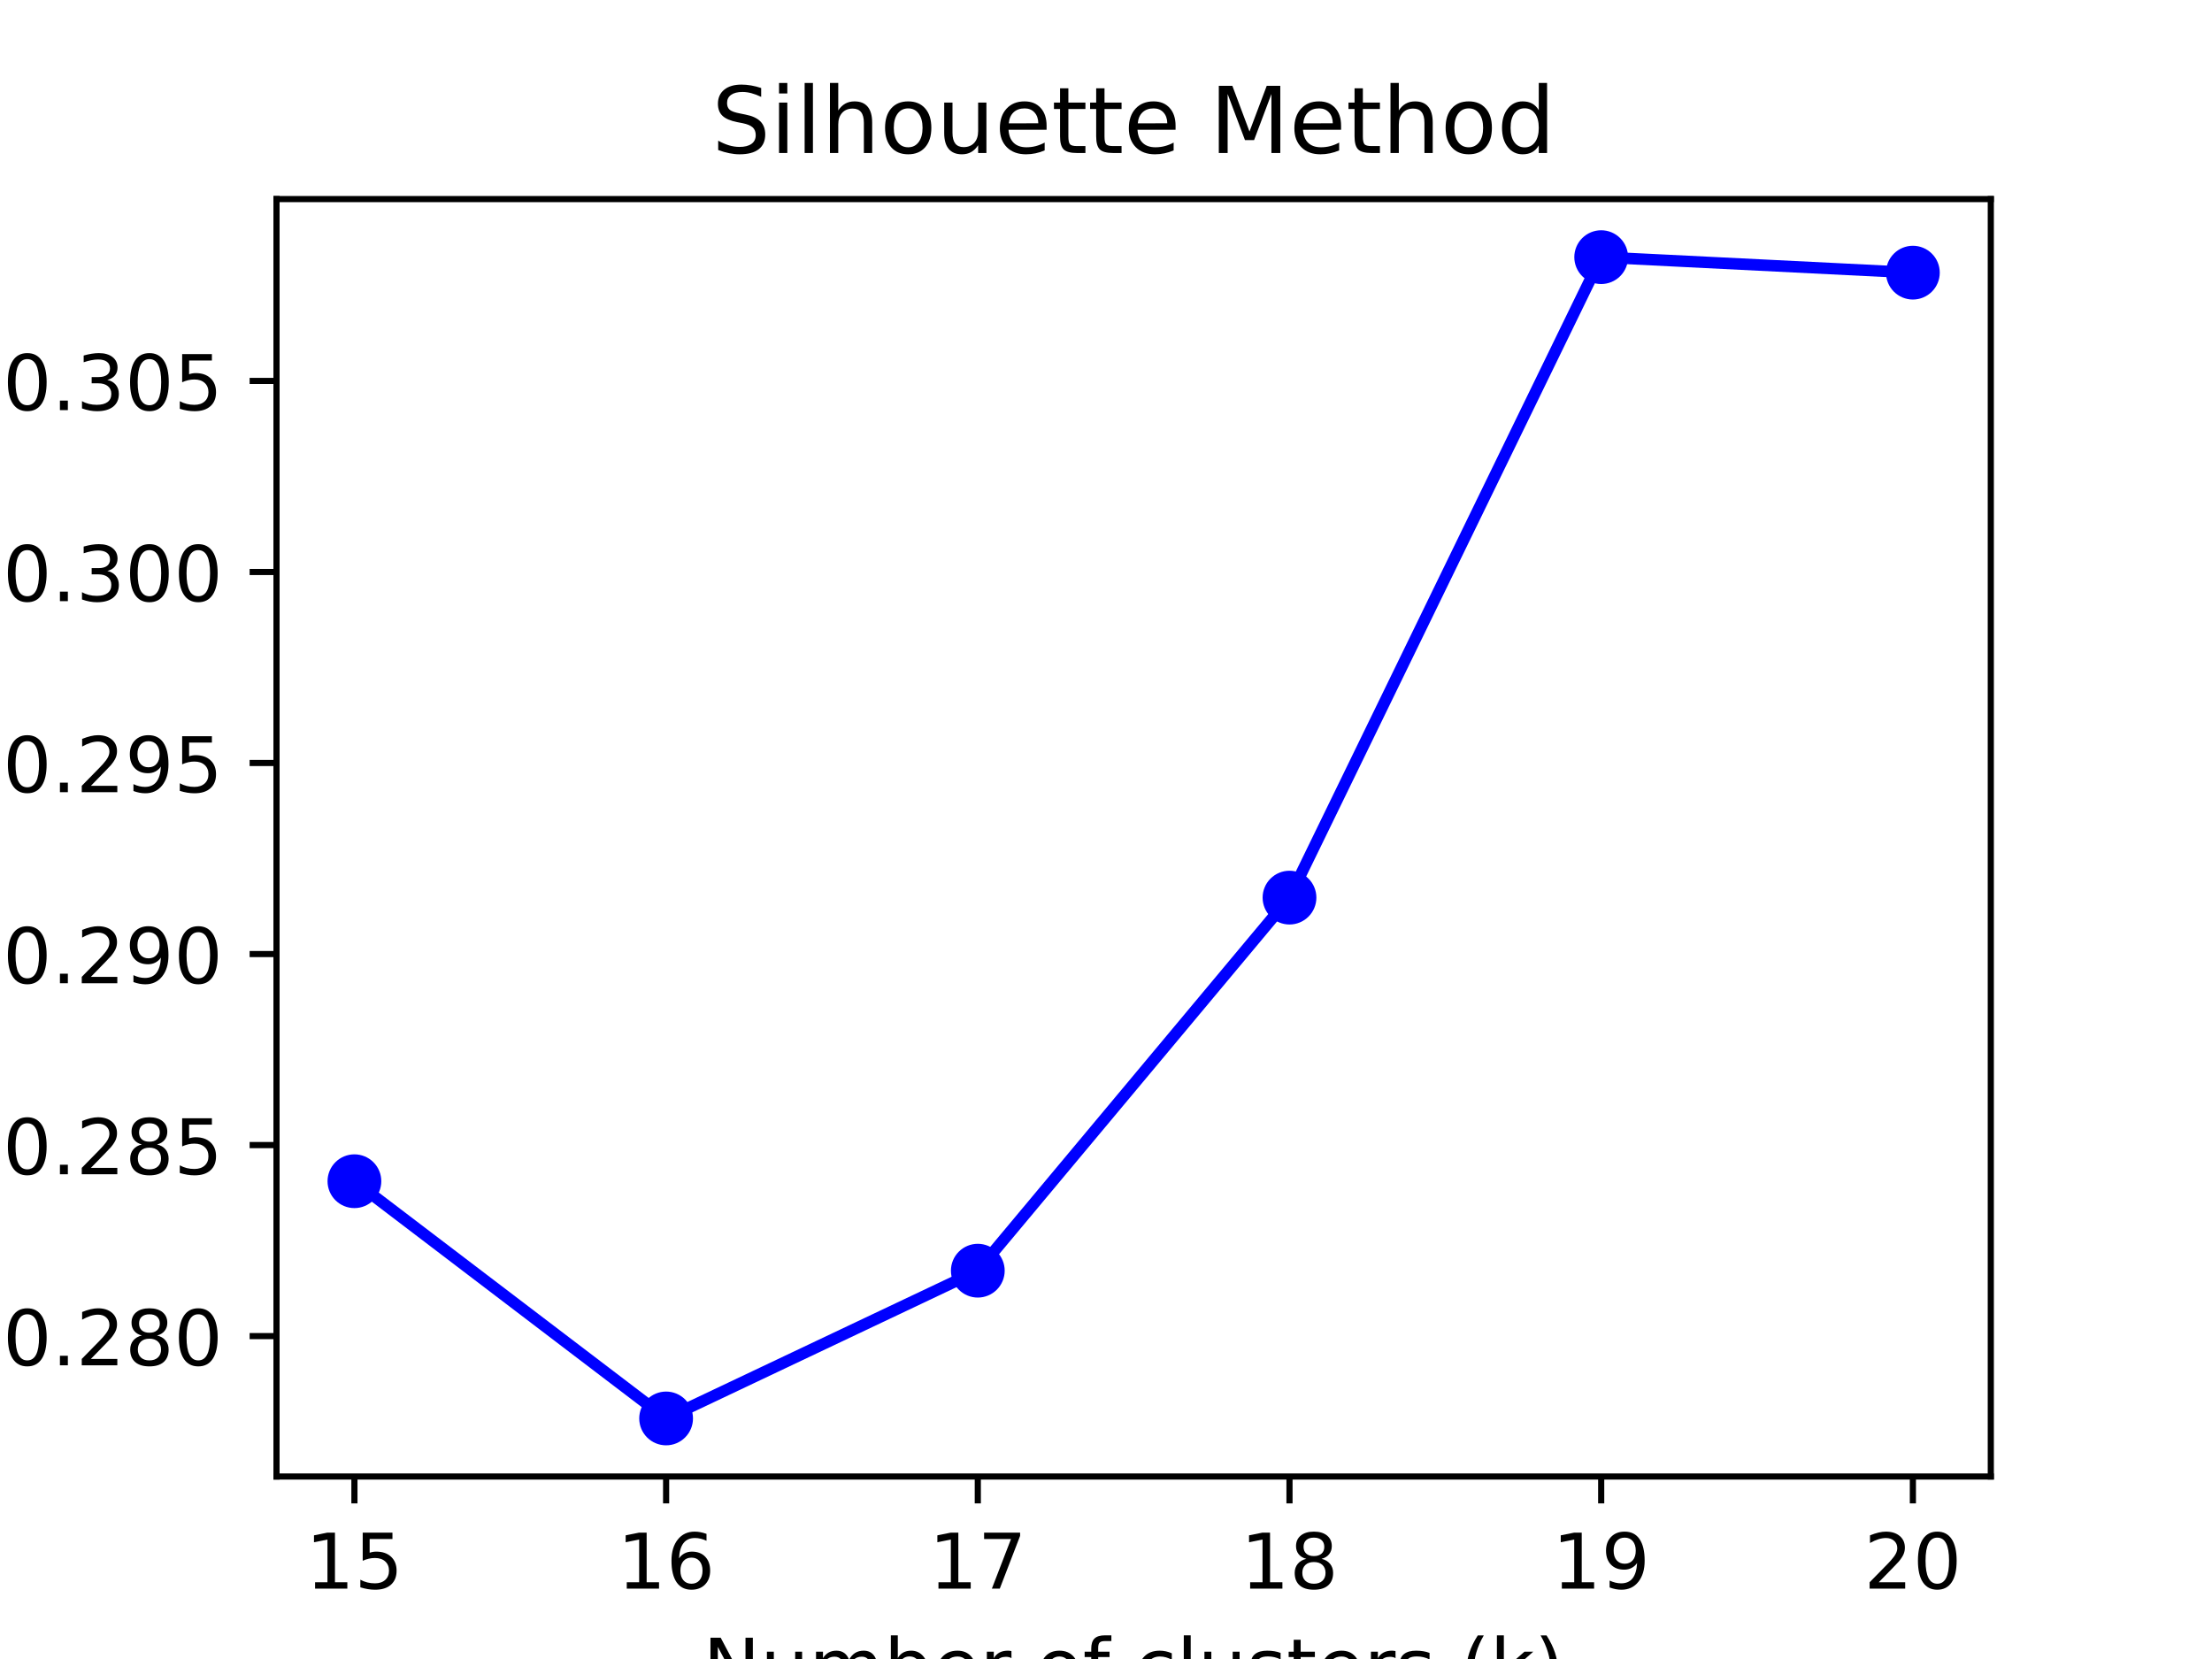
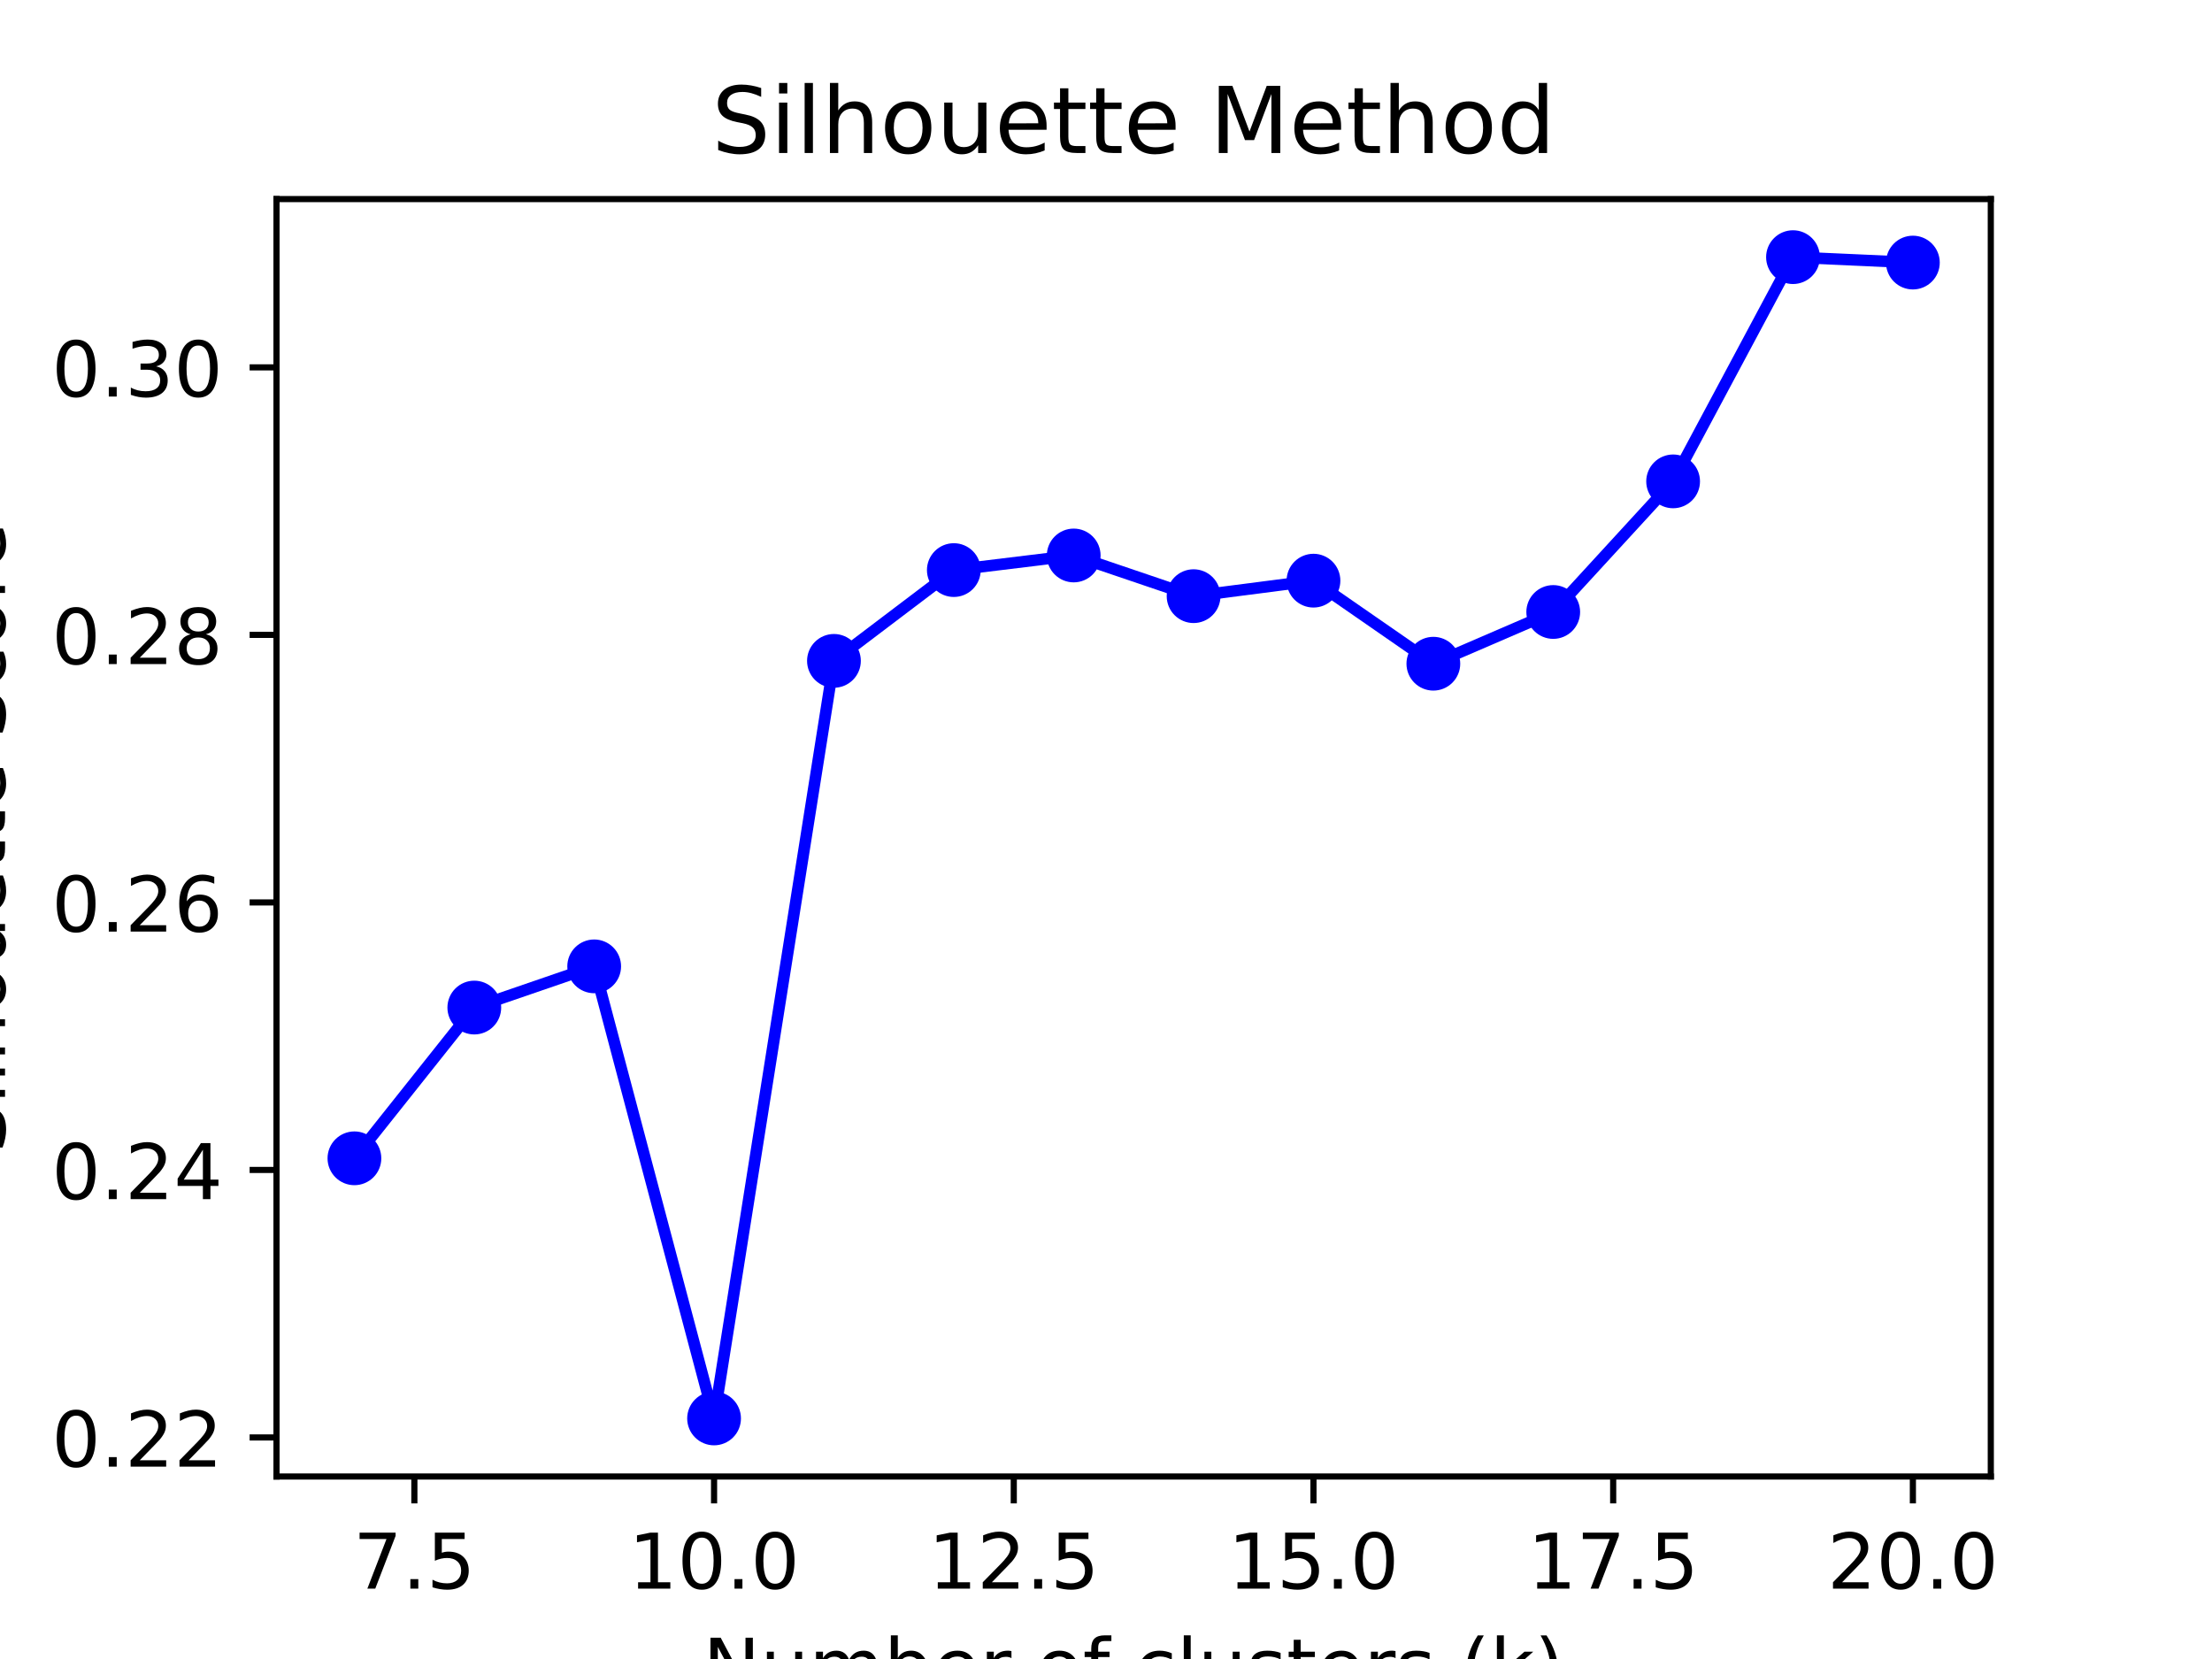
<svg xmlns="http://www.w3.org/2000/svg" xmlns:xlink="http://www.w3.org/1999/xlink" width="288pt" height="216pt" viewBox="0 0 288 216" version="1.1">
  <defs>
    <style type="text/css">*{stroke-linejoin: round; stroke-linecap: butt}</style>
  </defs>
  <g id="figure_1">
    <g id="patch_1">
      <path d="M 0 216  L 288 216  L 288 0  L 0 0  z " style="fill: #ffffff" />
    </g>
    <g id="axes_1">
      <g id="patch_2">
        <path d="M 36 192.24  L 259.2 192.24  L 259.2 25.92  L 36 25.92  z " style="fill: #ffffff" />
      </g>
      <g id="matplotlib.axis_1">
        <g id="xtick_1">
          <g id="line2d_1">
            <defs>
-               <path id="meab84532b2" d="M 0 0  L 0 3.5  " style="stroke: #000000; stroke-width: 0.8" />
+               <path id="m23d043bd7d" d="M 0 0  L 0 3.5  " style="stroke: #000000; stroke-width: 0.8" />
            </defs>
            <g>
-               <use xlink:href="#meab84532b2" x="46.145" y="192.24" style="stroke: #000000; stroke-width: 0.8" />
+               <use xlink:href="#m23d043bd7d" x="53.95" y="192.24" style="stroke: #000000; stroke-width: 0.8" />
            </g>
          </g>
          <g id="text_1">
-             <g transform="translate(39.78296 206.8384) scale(0.1 -0.1)">
+             <g transform="translate(45.99809 206.8384) scale(0.1 -0.1)">
+               <defs>
+                 <path id="DejaVuSans-37" d="M 525 4666  L 3525 4666  L 3525 4397  L 1831 0  L 1172 0  L 2766 4134  L 525 4134  L 525 4666  z " transform="scale(0.015625)" />
+                 <path id="DejaVuSans-2e" d="M 684 794  L 1344 794  L 1344 0  L 684 0  L 684 794  z " transform="scale(0.015625)" />
+                 <path id="DejaVuSans-35" d="M 691 4666  L 3169 4666  L 3169 4134  L 1269 4134  L 1269 2991  Q 1406 3038 1543 3061  Q 1681 3084 1819 3084  Q 2600 3084 3056 2656  Q 3513 2228 3513 1497  Q 3513 744 3044 326  Q 2575 -91 1722 -91  Q 1428 -91 1123 -41  Q 819 9 494 109  L 494 744  Q 775 591 1075 516  Q 1375 441 1709 441  Q 2250 441 2565 725  Q 2881 1009 2881 1497  Q 2881 1984 2565 2268  Q 2250 2553 1709 2553  Q 1456 2553 1204 2497  Q 953 2441 691 2322  L 691 4666  z " transform="scale(0.015625)" />
+               </defs>
+               <use xlink:href="#DejaVuSans-37" />
+               <use xlink:href="#DejaVuSans-2e" transform="translate(63.62305 0)" />
+               <use xlink:href="#DejaVuSans-35" transform="translate(95.41016 0)" />
+             </g>
+           </g>
+         </g>
+         <g id="xtick_2">
+           <g id="line2d_2">
+             <g>
+               <use xlink:href="#m23d043bd7d" x="92.971" y="192.24" style="stroke: #000000; stroke-width: 0.8" />
+             </g>
+           </g>
+           <g id="text_2">
+             <g transform="translate(81.83782 206.8384) scale(0.1 -0.1)">
              <defs>
                <path id="DejaVuSans-31" d="M 794 531  L 1825 531  L 1825 4091  L 703 3866  L 703 4441  L 1819 4666  L 2450 4666  L 2450 531  L 3481 531  L 3481 0  L 794 0  L 794 531  z " transform="scale(0.015625)" />
-                 <path id="DejaVuSans-35" d="M 691 4666  L 3169 4666  L 3169 4134  L 1269 4134  L 1269 2991  Q 1406 3038 1543 3061  Q 1681 3084 1819 3084  Q 2600 3084 3056 2656  Q 3513 2228 3513 1497  Q 3513 744 3044 326  Q 2575 -91 1722 -91  Q 1428 -91 1123 -41  Q 819 9 494 109  L 494 744  Q 775 591 1075 516  Q 1375 441 1709 441  Q 2250 441 2565 725  Q 2881 1009 2881 1497  Q 2881 1984 2565 2268  Q 2250 2553 1709 2553  Q 1456 2553 1204 2497  Q 953 2441 691 2322  L 691 4666  z " transform="scale(0.015625)" />
-               </defs>
+                 <path id="DejaVuSans-30" d="M 2034 4250  Q 1547 4250 1301 3770  Q 1056 3291 1056 2328  Q 1056 1369 1301 889  Q 1547 409 2034 409  Q 2525 409 2770 889  Q 3016 1369 3016 2328  Q 3016 3291 2770 3770  Q 2525 4250 2034 4250  z M 2034 4750  Q 2819 4750 3233 4129  Q 3647 3509 3647 2328  Q 3647 1150 3233 529  Q 2819 -91 2034 -91  Q 1250 -91 836 529  Q 422 1150 422 2328  Q 422 3509 836 4129  Q 1250 4750 2034 4750  z " transform="scale(0.015625)" />
+               </defs>
+               <use xlink:href="#DejaVuSans-31" />
+               <use xlink:href="#DejaVuSans-30" transform="translate(63.62305 0)" />
+               <use xlink:href="#DejaVuSans-2e" transform="translate(127.2461 0)" />
+               <use xlink:href="#DejaVuSans-30" transform="translate(159.0332 0)" />
+             </g>
+           </g>
+         </g>
+         <g id="xtick_3">
+           <g id="line2d_3">
+             <g>
+               <use xlink:href="#m23d043bd7d" x="131.992" y="192.24" style="stroke: #000000; stroke-width: 0.8" />
+             </g>
+           </g>
+           <g id="text_3">
+             <g transform="translate(120.8588 206.8384) scale(0.1 -0.1)">
+               <defs>
+                 <path id="DejaVuSans-32" d="M 1228 531  L 3431 531  L 3431 0  L 469 0  L 469 531  Q 828 903 1448 1529  Q 2069 2156 2228 2338  Q 2531 2678 2651 2914  Q 2772 3150 2772 3378  Q 2772 3750 2511 3984  Q 2250 4219 1831 4219  Q 1534 4219 1204 4116  Q 875 4013 500 3803  L 500 4441  Q 881 4594 1212 4672  Q 1544 4750 1819 4750  Q 2544 4750 2975 4387  Q 3406 4025 3406 3419  Q 3406 3131 3298 2873  Q 3191 2616 2906 2266  Q 2828 2175 2409 1742  Q 1991 1309 1228 531  z " transform="scale(0.015625)" />
+               </defs>
+               <use xlink:href="#DejaVuSans-31" />
+               <use xlink:href="#DejaVuSans-32" transform="translate(63.62305 0)" />
+               <use xlink:href="#DejaVuSans-2e" transform="translate(127.2461 0)" />
+               <use xlink:href="#DejaVuSans-35" transform="translate(159.0332 0)" />
+             </g>
+           </g>
+         </g>
+         <g id="xtick_4">
+           <g id="line2d_4">
+             <g>
+               <use xlink:href="#m23d043bd7d" x="171.013" y="192.24" style="stroke: #000000; stroke-width: 0.8" />
+             </g>
+           </g>
+           <g id="text_4">
+             <g transform="translate(159.8798 206.8384) scale(0.1 -0.1)">
              <use xlink:href="#DejaVuSans-31" />
              <use xlink:href="#DejaVuSans-35" transform="translate(63.62305 0)" />
-             </g>
-           </g>
-         </g>
-         <g id="xtick_2">
-           <g id="line2d_2">
-             <g>
-               <use xlink:href="#meab84532b2" x="86.727" y="192.24" style="stroke: #000000; stroke-width: 0.8" />
-             </g>
-           </g>
-           <g id="text_2">
-             <g transform="translate(80.36477 206.8384) scale(0.1 -0.1)">
-               <defs>
-                 <path id="DejaVuSans-36" d="M 2113 2584  Q 1688 2584 1439 2293  Q 1191 2003 1191 1497  Q 1191 994 1439 701  Q 1688 409 2113 409  Q 2538 409 2786 701  Q 3034 994 3034 1497  Q 3034 2003 2786 2293  Q 2538 2584 2113 2584  z M 3366 4563  L 3366 3988  Q 3128 4100 2886 4159  Q 2644 4219 2406 4219  Q 1781 4219 1451 3797  Q 1122 3375 1075 2522  Q 1259 2794 1537 2939  Q 1816 3084 2150 3084  Q 2853 3084 3261 2657  Q 3669 2231 3669 1497  Q 3669 778 3244 343  Q 2819 -91 2113 -91  Q 1303 -91 875 529  Q 447 1150 447 2328  Q 447 3434 972 4092  Q 1497 4750 2381 4750  Q 2619 4750 2861 4703  Q 3103 4656 3366 4563  z " transform="scale(0.015625)" />
-               </defs>
-               <use xlink:href="#DejaVuSans-31" />
-               <use xlink:href="#DejaVuSans-36" transform="translate(63.62305 0)" />
-             </g>
-           </g>
-         </g>
-         <g id="xtick_3">
-           <g id="line2d_3">
-             <g>
-               <use xlink:href="#meab84532b2" x="127.309" y="192.24" style="stroke: #000000; stroke-width: 0.8" />
-             </g>
-           </g>
-           <g id="text_3">
-             <g transform="translate(120.9466 206.8384) scale(0.1 -0.1)">
-               <defs>
-                 <path id="DejaVuSans-37" d="M 525 4666  L 3525 4666  L 3525 4397  L 1831 0  L 1172 0  L 2766 4134  L 525 4134  L 525 4666  z " transform="scale(0.015625)" />
-               </defs>
+               <use xlink:href="#DejaVuSans-2e" transform="translate(127.2461 0)" />
+               <use xlink:href="#DejaVuSans-30" transform="translate(159.0332 0)" />
+             </g>
+           </g>
+         </g>
+         <g id="xtick_5">
+           <g id="line2d_5">
+             <g>
+               <use xlink:href="#m23d043bd7d" x="210.034" y="192.24" style="stroke: #000000; stroke-width: 0.8" />
+             </g>
+           </g>
+           <g id="text_5">
+             <g transform="translate(198.9008 206.8384) scale(0.1 -0.1)">
              <use xlink:href="#DejaVuSans-31" />
              <use xlink:href="#DejaVuSans-37" transform="translate(63.62305 0)" />
-             </g>
-           </g>
-         </g>
-         <g id="xtick_4">
-           <g id="line2d_4">
-             <g>
-               <use xlink:href="#meab84532b2" x="167.891" y="192.24" style="stroke: #000000; stroke-width: 0.8" />
-             </g>
-           </g>
-           <g id="text_4">
-             <g transform="translate(161.5284 206.8384) scale(0.1 -0.1)">
-               <defs>
-                 <path id="DejaVuSans-38" d="M 2034 2216  Q 1584 2216 1326 1975  Q 1069 1734 1069 1313  Q 1069 891 1326 650  Q 1584 409 2034 409  Q 2484 409 2743 651  Q 3003 894 3003 1313  Q 3003 1734 2745 1975  Q 2488 2216 2034 2216  z M 1403 2484  Q 997 2584 770 2862  Q 544 3141 544 3541  Q 544 4100 942 4425  Q 1341 4750 2034 4750  Q 2731 4750 3128 4425  Q 3525 4100 3525 3541  Q 3525 3141 3298 2862  Q 3072 2584 2669 2484  Q 3125 2378 3379 2068  Q 3634 1759 3634 1313  Q 3634 634 3220 271  Q 2806 -91 2034 -91  Q 1263 -91 848 271  Q 434 634 434 1313  Q 434 1759 690 2068  Q 947 2378 1403 2484  z M 1172 3481  Q 1172 3119 1398 2916  Q 1625 2713 2034 2713  Q 2441 2713 2670 2916  Q 2900 3119 2900 3481  Q 2900 3844 2670 4047  Q 2441 4250 2034 4250  Q 1625 4250 1398 4047  Q 1172 3844 1172 3481  z " transform="scale(0.015625)" />
-               </defs>
-               <use xlink:href="#DejaVuSans-31" />
-               <use xlink:href="#DejaVuSans-38" transform="translate(63.62305 0)" />
-             </g>
-           </g>
-         </g>
-         <g id="xtick_5">
-           <g id="line2d_5">
-             <g>
-               <use xlink:href="#meab84532b2" x="208.473" y="192.24" style="stroke: #000000; stroke-width: 0.8" />
-             </g>
-           </g>
-           <g id="text_5">
-             <g transform="translate(202.1102 206.8384) scale(0.1 -0.1)">
-               <defs>
-                 <path id="DejaVuSans-39" d="M 703 97  L 703 672  Q 941 559 1184 500  Q 1428 441 1663 441  Q 2288 441 2617 861  Q 2947 1281 2994 2138  Q 2813 1869 2534 1725  Q 2256 1581 1919 1581  Q 1219 1581 811 2004  Q 403 2428 403 3163  Q 403 3881 828 4315  Q 1253 4750 1959 4750  Q 2769 4750 3195 4129  Q 3622 3509 3622 2328  Q 3622 1225 3098 567  Q 2575 -91 1691 -91  Q 1453 -91 1209 -44  Q 966 3 703 97  z M 1959 2075  Q 2384 2075 2632 2365  Q 2881 2656 2881 3163  Q 2881 3666 2632 3958  Q 2384 4250 1959 4250  Q 1534 4250 1286 3958  Q 1038 3666 1038 3163  Q 1038 2656 1286 2365  Q 1534 2075 1959 2075  z " transform="scale(0.015625)" />
-               </defs>
-               <use xlink:href="#DejaVuSans-31" />
-               <use xlink:href="#DejaVuSans-39" transform="translate(63.62305 0)" />
+               <use xlink:href="#DejaVuSans-2e" transform="translate(127.2461 0)" />
+               <use xlink:href="#DejaVuSans-35" transform="translate(159.0332 0)" />
            </g>
          </g>
        </g>
        <g id="xtick_6">
          <g id="line2d_6">
            <g>
-               <use xlink:href="#meab84532b2" x="249.055" y="192.24" style="stroke: #000000; stroke-width: 0.8" />
+               <use xlink:href="#m23d043bd7d" x="249.055" y="192.24" style="stroke: #000000; stroke-width: 0.8" />
            </g>
          </g>
          <g id="text_6">
-             <g transform="translate(242.692 206.8384) scale(0.1 -0.1)">
-               <defs>
-                 <path id="DejaVuSans-32" d="M 1228 531  L 3431 531  L 3431 0  L 469 0  L 469 531  Q 828 903 1448 1529  Q 2069 2156 2228 2338  Q 2531 2678 2651 2914  Q 2772 3150 2772 3378  Q 2772 3750 2511 3984  Q 2250 4219 1831 4219  Q 1534 4219 1204 4116  Q 875 4013 500 3803  L 500 4441  Q 881 4594 1212 4672  Q 1544 4750 1819 4750  Q 2544 4750 2975 4387  Q 3406 4025 3406 3419  Q 3406 3131 3298 2873  Q 3191 2616 2906 2266  Q 2828 2175 2409 1742  Q 1991 1309 1228 531  z " transform="scale(0.015625)" />
-                 <path id="DejaVuSans-30" d="M 2034 4250  Q 1547 4250 1301 3770  Q 1056 3291 1056 2328  Q 1056 1369 1301 889  Q 1547 409 2034 409  Q 2525 409 2770 889  Q 3016 1369 3016 2328  Q 3016 3291 2770 3770  Q 2525 4250 2034 4250  z M 2034 4750  Q 2819 4750 3233 4129  Q 3647 3509 3647 2328  Q 3647 1150 3233 529  Q 2819 -91 2034 -91  Q 1250 -91 836 529  Q 422 1150 422 2328  Q 422 3509 836 4129  Q 1250 4750 2034 4750  z " transform="scale(0.015625)" />
-               </defs>
+             <g transform="translate(237.9217 206.8384) scale(0.1 -0.1)">
              <use xlink:href="#DejaVuSans-32" />
              <use xlink:href="#DejaVuSans-30" transform="translate(63.62305 0)" />
+               <use xlink:href="#DejaVuSans-2e" transform="translate(127.2461 0)" />
+               <use xlink:href="#DejaVuSans-30" transform="translate(159.0332 0)" />
            </g>
          </g>
        </g>
        <g id="text_7">
          <g transform="translate(91.52187 220.5166) scale(0.1 -0.1)">
            <defs>
              <path id="DejaVuSans-4e" d="M 628 4666  L 1478 4666  L 3547 763  L 3547 4666  L 4159 4666  L 4159 0  L 3309 0  L 1241 3903  L 1241 0  L 628 0  L 628 4666  z " transform="scale(0.015625)" />
              <path id="DejaVuSans-75" d="M 544 1381  L 544 3500  L 1119 3500  L 1119 1403  Q 1119 906 1312 657  Q 1506 409 1894 409  Q 2359 409 2629 706  Q 2900 1003 2900 1516  L 2900 3500  L 3475 3500  L 3475 0  L 2900 0  L 2900 538  Q 2691 219 2414 64  Q 2138 -91 1772 -91  Q 1169 -91 856 284  Q 544 659 544 1381  z M 1991 3584  L 1991 3584  z " transform="scale(0.015625)" />
              <path id="DejaVuSans-6d" d="M 3328 2828  Q 3544 3216 3844 3400  Q 4144 3584 4550 3584  Q 5097 3584 5394 3201  Q 5691 2819 5691 2113  L 5691 0  L 5113 0  L 5113 2094  Q 5113 2597 4934 2840  Q 4756 3084 4391 3084  Q 3944 3084 3684 2787  Q 3425 2491 3425 1978  L 3425 0  L 2847 0  L 2847 2094  Q 2847 2600 2669 2842  Q 2491 3084 2119 3084  Q 1678 3084 1418 2786  Q 1159 2488 1159 1978  L 1159 0  L 581 0  L 581 3500  L 1159 3500  L 1159 2956  Q 1356 3278 1631 3431  Q 1906 3584 2284 3584  Q 2666 3584 2933 3390  Q 3200 3197 3328 2828  z " transform="scale(0.015625)" />
              <path id="DejaVuSans-62" d="M 3116 1747  Q 3116 2381 2855 2742  Q 2594 3103 2138 3103  Q 1681 3103 1420 2742  Q 1159 2381 1159 1747  Q 1159 1113 1420 752  Q 1681 391 2138 391  Q 2594 391 2855 752  Q 3116 1113 3116 1747  z M 1159 2969  Q 1341 3281 1617 3432  Q 1894 3584 2278 3584  Q 2916 3584 3314 3078  Q 3713 2572 3713 1747  Q 3713 922 3314 415  Q 2916 -91 2278 -91  Q 1894 -91 1617 61  Q 1341 213 1159 525  L 1159 0  L 581 0  L 581 4863  L 1159 4863  L 1159 2969  z " transform="scale(0.015625)" />
              <path id="DejaVuSans-65" d="M 3597 1894  L 3597 1613  L 953 1613  Q 991 1019 1311 708  Q 1631 397 2203 397  Q 2534 397 2845 478  Q 3156 559 3463 722  L 3463 178  Q 3153 47 2828 -22  Q 2503 -91 2169 -91  Q 1331 -91 842 396  Q 353 884 353 1716  Q 353 2575 817 3079  Q 1281 3584 2069 3584  Q 2775 3584 3186 3129  Q 3597 2675 3597 1894  z M 3022 2063  Q 3016 2534 2758 2815  Q 2500 3097 2075 3097  Q 1594 3097 1305 2825  Q 1016 2553 972 2059  L 3022 2063  z " transform="scale(0.015625)" />
              <path id="DejaVuSans-72" d="M 2631 2963  Q 2534 3019 2420 3045  Q 2306 3072 2169 3072  Q 1681 3072 1420 2755  Q 1159 2438 1159 1844  L 1159 0  L 581 0  L 581 3500  L 1159 3500  L 1159 2956  Q 1341 3275 1631 3429  Q 1922 3584 2338 3584  Q 2397 3584 2469 3576  Q 2541 3569 2628 3553  L 2631 2963  z " transform="scale(0.015625)" />
              <path id="DejaVuSans-20" transform="scale(0.015625)" />
              <path id="DejaVuSans-6f" d="M 1959 3097  Q 1497 3097 1228 2736  Q 959 2375 959 1747  Q 959 1119 1226 758  Q 1494 397 1959 397  Q 2419 397 2687 759  Q 2956 1122 2956 1747  Q 2956 2369 2687 2733  Q 2419 3097 1959 3097  z M 1959 3584  Q 2709 3584 3137 3096  Q 3566 2609 3566 1747  Q 3566 888 3137 398  Q 2709 -91 1959 -91  Q 1206 -91 779 398  Q 353 888 353 1747  Q 353 2609 779 3096  Q 1206 3584 1959 3584  z " transform="scale(0.015625)" />
              <path id="DejaVuSans-66" d="M 2375 4863  L 2375 4384  L 1825 4384  Q 1516 4384 1395 4259  Q 1275 4134 1275 3809  L 1275 3500  L 2222 3500  L 2222 3053  L 1275 3053  L 1275 0  L 697 0  L 697 3053  L 147 3053  L 147 3500  L 697 3500  L 697 3744  Q 697 4328 969 4595  Q 1241 4863 1831 4863  L 2375 4863  z " transform="scale(0.015625)" />
              <path id="DejaVuSans-63" d="M 3122 3366  L 3122 2828  Q 2878 2963 2633 3030  Q 2388 3097 2138 3097  Q 1578 3097 1268 2742  Q 959 2388 959 1747  Q 959 1106 1268 751  Q 1578 397 2138 397  Q 2388 397 2633 464  Q 2878 531 3122 666  L 3122 134  Q 2881 22 2623 -34  Q 2366 -91 2075 -91  Q 1284 -91 818 406  Q 353 903 353 1747  Q 353 2603 823 3093  Q 1294 3584 2113 3584  Q 2378 3584 2631 3529  Q 2884 3475 3122 3366  z " transform="scale(0.015625)" />
              <path id="DejaVuSans-6c" d="M 603 4863  L 1178 4863  L 1178 0  L 603 0  L 603 4863  z " transform="scale(0.015625)" />
              <path id="DejaVuSans-73" d="M 2834 3397  L 2834 2853  Q 2591 2978 2328 3040  Q 2066 3103 1784 3103  Q 1356 3103 1142 2972  Q 928 2841 928 2578  Q 928 2378 1081 2264  Q 1234 2150 1697 2047  L 1894 2003  Q 2506 1872 2764 1633  Q 3022 1394 3022 966  Q 3022 478 2636 193  Q 2250 -91 1575 -91  Q 1294 -91 989 -36  Q 684 19 347 128  L 347 722  Q 666 556 975 473  Q 1284 391 1588 391  Q 1994 391 2212 530  Q 2431 669 2431 922  Q 2431 1156 2273 1281  Q 2116 1406 1581 1522  L 1381 1569  Q 847 1681 609 1914  Q 372 2147 372 2553  Q 372 3047 722 3315  Q 1072 3584 1716 3584  Q 2034 3584 2315 3537  Q 2597 3491 2834 3397  z " transform="scale(0.015625)" />
              <path id="DejaVuSans-74" d="M 1172 4494  L 1172 3500  L 2356 3500  L 2356 3053  L 1172 3053  L 1172 1153  Q 1172 725 1289 603  Q 1406 481 1766 481  L 2356 481  L 2356 0  L 1766 0  Q 1100 0 847 248  Q 594 497 594 1153  L 594 3053  L 172 3053  L 172 3500  L 594 3500  L 594 4494  L 1172 4494  z " transform="scale(0.015625)" />
              <path id="DejaVuSans-28" d="M 1984 4856  Q 1566 4138 1362 3434  Q 1159 2731 1159 2009  Q 1159 1288 1364 580  Q 1569 -128 1984 -844  L 1484 -844  Q 1016 -109 783 600  Q 550 1309 550 2009  Q 550 2706 781 3412  Q 1013 4119 1484 4856  L 1984 4856  z " transform="scale(0.015625)" />
              <path id="DejaVuSans-6b" d="M 581 4863  L 1159 4863  L 1159 1991  L 2875 3500  L 3609 3500  L 1753 1863  L 3688 0  L 2938 0  L 1159 1709  L 1159 0  L 581 0  L 581 4863  z " transform="scale(0.015625)" />
              <path id="DejaVuSans-29" d="M 513 4856  L 1013 4856  Q 1481 4119 1714 3412  Q 1947 2706 1947 2009  Q 1947 1309 1714 600  Q 1481 -109 1013 -844  L 513 -844  Q 928 -128 1133 580  Q 1338 1288 1338 2009  Q 1338 2731 1133 3434  Q 928 4138 513 4856  z " transform="scale(0.015625)" />
            </defs>
            <use xlink:href="#DejaVuSans-4e" />
            <use xlink:href="#DejaVuSans-75" transform="translate(74.80469 0)" />
            <use xlink:href="#DejaVuSans-6d" transform="translate(138.1836 0)" />
            <use xlink:href="#DejaVuSans-62" transform="translate(235.5957 0)" />
            <use xlink:href="#DejaVuSans-65" transform="translate(299.0723 0)" />
            <use xlink:href="#DejaVuSans-72" transform="translate(360.5957 0)" />
            <use xlink:href="#DejaVuSans-20" transform="translate(401.709 0)" />
            <use xlink:href="#DejaVuSans-6f" transform="translate(433.4961 0)" />
            <use xlink:href="#DejaVuSans-66" transform="translate(494.6777 0)" />
            <use xlink:href="#DejaVuSans-20" transform="translate(529.8828 0)" />
            <use xlink:href="#DejaVuSans-63" transform="translate(561.6699 0)" />
            <use xlink:href="#DejaVuSans-6c" transform="translate(616.6504 0)" />
            <use xlink:href="#DejaVuSans-75" transform="translate(644.4336 0)" />
            <use xlink:href="#DejaVuSans-73" transform="translate(707.8125 0)" />
            <use xlink:href="#DejaVuSans-74" transform="translate(759.9121 0)" />
            <use xlink:href="#DejaVuSans-65" transform="translate(799.1211 0)" />
            <use xlink:href="#DejaVuSans-72" transform="translate(860.6445 0)" />
            <use xlink:href="#DejaVuSans-73" transform="translate(901.7578 0)" />
            <use xlink:href="#DejaVuSans-20" transform="translate(953.8574 0)" />
            <use xlink:href="#DejaVuSans-28" transform="translate(985.6445 0)" />
            <use xlink:href="#DejaVuSans-6b" transform="translate(1024.658 0)" />
            <use xlink:href="#DejaVuSans-29" transform="translate(1082.568 0)" />
          </g>
        </g>
      </g>
      <g id="matplotlib.axis_2">
        <g id="ytick_1">
          <g id="line2d_7">
            <defs>
-               <path id="mb8532c9e5d" d="M 0 0  L -3.5 0  " style="stroke: #000000; stroke-width: 0.8" />
+               <path id="ma91f334628" d="M 0 0  L -3.5 0  " style="stroke: #000000; stroke-width: 0.8" />
            </defs>
            <g>
-               <use xlink:href="#mb8532c9e5d" x="36" y="173.961" style="stroke: #000000; stroke-width: 0.8" />
+               <use xlink:href="#ma91f334628" x="36" y="187.157" style="stroke: #000000; stroke-width: 0.8" />
            </g>
          </g>
          <g id="text_8">
-             <g transform="translate(0.371875 177.7603) scale(0.1 -0.1)">
-               <defs>
-                 <path id="DejaVuSans-2e" d="M 684 794  L 1344 794  L 1344 0  L 684 0  L 684 794  z " transform="scale(0.015625)" />
+             <g transform="translate(6.734375 190.9559) scale(0.1 -0.1)">
+               <use xlink:href="#DejaVuSans-30" />
+               <use xlink:href="#DejaVuSans-2e" transform="translate(63.62305 0)" />
+               <use xlink:href="#DejaVuSans-32" transform="translate(95.41016 0)" />
+               <use xlink:href="#DejaVuSans-32" transform="translate(159.0332 0)" />
+             </g>
+           </g>
+         </g>
+         <g id="ytick_2">
+           <g id="line2d_8">
+             <g>
+               <use xlink:href="#ma91f334628" x="36" y="152.325" style="stroke: #000000; stroke-width: 0.8" />
+             </g>
+           </g>
+           <g id="text_9">
+             <g transform="translate(6.734375 156.1244) scale(0.1 -0.1)">
+               <defs>
+                 <path id="DejaVuSans-34" d="M 2419 4116  L 825 1625  L 2419 1625  L 2419 4116  z M 2253 4666  L 3047 4666  L 3047 1625  L 3713 1625  L 3713 1100  L 3047 1100  L 3047 0  L 2419 0  L 2419 1100  L 313 1100  L 313 1709  L 2253 4666  z " transform="scale(0.015625)" />
+               </defs>
+               <use xlink:href="#DejaVuSans-30" />
+               <use xlink:href="#DejaVuSans-2e" transform="translate(63.62305 0)" />
+               <use xlink:href="#DejaVuSans-32" transform="translate(95.41016 0)" />
+               <use xlink:href="#DejaVuSans-34" transform="translate(159.0332 0)" />
+             </g>
+           </g>
+         </g>
+         <g id="ytick_3">
+           <g id="line2d_9">
+             <g>
+               <use xlink:href="#ma91f334628" x="36" y="117.494" style="stroke: #000000; stroke-width: 0.8" />
+             </g>
+           </g>
+           <g id="text_10">
+             <g transform="translate(6.734375 121.2929) scale(0.1 -0.1)">
+               <defs>
+                 <path id="DejaVuSans-36" d="M 2113 2584  Q 1688 2584 1439 2293  Q 1191 2003 1191 1497  Q 1191 994 1439 701  Q 1688 409 2113 409  Q 2538 409 2786 701  Q 3034 994 3034 1497  Q 3034 2003 2786 2293  Q 2538 2584 2113 2584  z M 3366 4563  L 3366 3988  Q 3128 4100 2886 4159  Q 2644 4219 2406 4219  Q 1781 4219 1451 3797  Q 1122 3375 1075 2522  Q 1259 2794 1537 2939  Q 1816 3084 2150 3084  Q 2853 3084 3261 2657  Q 3669 2231 3669 1497  Q 3669 778 3244 343  Q 2819 -91 2113 -91  Q 1303 -91 875 529  Q 447 1150 447 2328  Q 447 3434 972 4092  Q 1497 4750 2381 4750  Q 2619 4750 2861 4703  Q 3103 4656 3366 4563  z " transform="scale(0.015625)" />
+               </defs>
+               <use xlink:href="#DejaVuSans-30" />
+               <use xlink:href="#DejaVuSans-2e" transform="translate(63.62305 0)" />
+               <use xlink:href="#DejaVuSans-32" transform="translate(95.41016 0)" />
+               <use xlink:href="#DejaVuSans-36" transform="translate(159.0332 0)" />
+             </g>
+           </g>
+         </g>
+         <g id="ytick_4">
+           <g id="line2d_10">
+             <g>
+               <use xlink:href="#ma91f334628" x="36" y="82.662" style="stroke: #000000; stroke-width: 0.8" />
+             </g>
+           </g>
+           <g id="text_11">
+             <g transform="translate(6.734375 86.4614) scale(0.1 -0.1)">
+               <defs>
+                 <path id="DejaVuSans-38" d="M 2034 2216  Q 1584 2216 1326 1975  Q 1069 1734 1069 1313  Q 1069 891 1326 650  Q 1584 409 2034 409  Q 2484 409 2743 651  Q 3003 894 3003 1313  Q 3003 1734 2745 1975  Q 2488 2216 2034 2216  z M 1403 2484  Q 997 2584 770 2862  Q 544 3141 544 3541  Q 544 4100 942 4425  Q 1341 4750 2034 4750  Q 2731 4750 3128 4425  Q 3525 4100 3525 3541  Q 3525 3141 3298 2862  Q 3072 2584 2669 2484  Q 3125 2378 3379 2068  Q 3634 1759 3634 1313  Q 3634 634 3220 271  Q 2806 -91 2034 -91  Q 1263 -91 848 271  Q 434 634 434 1313  Q 434 1759 690 2068  Q 947 2378 1403 2484  z M 1172 3481  Q 1172 3119 1398 2916  Q 1625 2713 2034 2713  Q 2441 2713 2670 2916  Q 2900 3119 2900 3481  Q 2900 3844 2670 4047  Q 2441 4250 2034 4250  Q 1625 4250 1398 4047  Q 1172 3844 1172 3481  z " transform="scale(0.015625)" />
              </defs>
              <use xlink:href="#DejaVuSans-30" />
              <use xlink:href="#DejaVuSans-2e" transform="translate(63.62305 0)" />
              <use xlink:href="#DejaVuSans-32" transform="translate(95.41016 0)" />
              <use xlink:href="#DejaVuSans-38" transform="translate(159.0332 0)" />
-               <use xlink:href="#DejaVuSans-30" transform="translate(222.6562 0)" />
-             </g>
-           </g>
-         </g>
-         <g id="ytick_2">
-           <g id="line2d_8">
-             <g>
-               <use xlink:href="#mb8532c9e5d" x="36" y="149.088" style="stroke: #000000; stroke-width: 0.8" />
-             </g>
-           </g>
-           <g id="text_9">
-             <g transform="translate(0.371875 152.8877) scale(0.1 -0.1)">
-               <use xlink:href="#DejaVuSans-30" />
-               <use xlink:href="#DejaVuSans-2e" transform="translate(63.62305 0)" />
-               <use xlink:href="#DejaVuSans-32" transform="translate(95.41016 0)" />
-               <use xlink:href="#DejaVuSans-38" transform="translate(159.0332 0)" />
-               <use xlink:href="#DejaVuSans-35" transform="translate(222.6562 0)" />
-             </g>
-           </g>
-         </g>
-         <g id="ytick_3">
-           <g id="line2d_9">
-             <g>
-               <use xlink:href="#mb8532c9e5d" x="36" y="124.216" style="stroke: #000000; stroke-width: 0.8" />
-             </g>
-           </g>
-           <g id="text_10">
-             <g transform="translate(0.371875 128.015) scale(0.1 -0.1)">
-               <use xlink:href="#DejaVuSans-30" />
-               <use xlink:href="#DejaVuSans-2e" transform="translate(63.62305 0)" />
-               <use xlink:href="#DejaVuSans-32" transform="translate(95.41016 0)" />
-               <use xlink:href="#DejaVuSans-39" transform="translate(159.0332 0)" />
-               <use xlink:href="#DejaVuSans-30" transform="translate(222.6562 0)" />
-             </g>
-           </g>
-         </g>
-         <g id="ytick_4">
-           <g id="line2d_10">
-             <g>
-               <use xlink:href="#mb8532c9e5d" x="36" y="99.343" style="stroke: #000000; stroke-width: 0.8" />
-             </g>
-           </g>
-           <g id="text_11">
-             <g transform="translate(0.371875 103.1423) scale(0.1 -0.1)">
-               <use xlink:href="#DejaVuSans-30" />
-               <use xlink:href="#DejaVuSans-2e" transform="translate(63.62305 0)" />
-               <use xlink:href="#DejaVuSans-32" transform="translate(95.41016 0)" />
-               <use xlink:href="#DejaVuSans-39" transform="translate(159.0332 0)" />
-               <use xlink:href="#DejaVuSans-35" transform="translate(222.6562 0)" />
            </g>
          </g>
        </g>
        <g id="ytick_5">
          <g id="line2d_11">
            <g>
-               <use xlink:href="#mb8532c9e5d" x="36" y="74.47" style="stroke: #000000; stroke-width: 0.8" />
+               <use xlink:href="#ma91f334628" x="36" y="47.831" style="stroke: #000000; stroke-width: 0.8" />
            </g>
          </g>
          <g id="text_12">
-             <g transform="translate(0.371875 78.26967) scale(0.1 -0.1)">
+             <g transform="translate(6.734375 51.6299) scale(0.1 -0.1)">
              <defs>
                <path id="DejaVuSans-33" d="M 2597 2516  Q 3050 2419 3304 2112  Q 3559 1806 3559 1356  Q 3559 666 3084 287  Q 2609 -91 1734 -91  Q 1441 -91 1130 -33  Q 819 25 488 141  L 488 750  Q 750 597 1062 519  Q 1375 441 1716 441  Q 2309 441 2620 675  Q 2931 909 2931 1356  Q 2931 1769 2642 2001  Q 2353 2234 1838 2234  L 1294 2234  L 1294 2753  L 1863 2753  Q 2328 2753 2575 2939  Q 2822 3125 2822 3475  Q 2822 3834 2567 4026  Q 2313 4219 1838 4219  Q 1578 4219 1281 4162  Q 984 4106 628 3988  L 628 4550  Q 988 4650 1302 4700  Q 1616 4750 1894 4750  Q 2613 4750 3031 4423  Q 3450 4097 3450 3541  Q 3450 3153 3228 2886  Q 3006 2619 2597 2516  z " transform="scale(0.015625)" />
              </defs>
              <use xlink:href="#DejaVuSans-30" />
              <use xlink:href="#DejaVuSans-2e" transform="translate(63.62305 0)" />
              <use xlink:href="#DejaVuSans-33" transform="translate(95.41016 0)" />
              <use xlink:href="#DejaVuSans-30" transform="translate(159.0332 0)" />
-               <use xlink:href="#DejaVuSans-30" transform="translate(222.6562 0)" />
-             </g>
-           </g>
-         </g>
-         <g id="ytick_6">
-           <g id="line2d_12">
-             <g>
-               <use xlink:href="#mb8532c9e5d" x="36" y="49.598" style="stroke: #000000; stroke-width: 0.8" />
-             </g>
-           </g>
-           <g id="text_13">
-             <g transform="translate(0.371875 53.39701) scale(0.1 -0.1)">
-               <use xlink:href="#DejaVuSans-30" />
-               <use xlink:href="#DejaVuSans-2e" transform="translate(63.62305 0)" />
-               <use xlink:href="#DejaVuSans-33" transform="translate(95.41016 0)" />
-               <use xlink:href="#DejaVuSans-30" transform="translate(159.0332 0)" />
-               <use xlink:href="#DejaVuSans-35" transform="translate(222.6562 0)" />
-             </g>
-           </g>
-         </g>
-         <g id="text_14">
-           <g transform="translate(-5.707813 150.0941) rotate(-90) scale(0.1 -0.1)">
+             </g>
+           </g>
+         </g>
+         <g id="text_13">
+           <g transform="translate(0.654687 150.0941) rotate(-90) scale(0.1 -0.1)">
            <defs>
              <path id="DejaVuSans-53" d="M 3425 4513  L 3425 3897  Q 3066 4069 2747 4153  Q 2428 4238 2131 4238  Q 1616 4238 1336 4038  Q 1056 3838 1056 3469  Q 1056 3159 1242 3001  Q 1428 2844 1947 2747  L 2328 2669  Q 3034 2534 3370 2195  Q 3706 1856 3706 1288  Q 3706 609 3251 259  Q 2797 -91 1919 -91  Q 1588 -91 1214 -16  Q 841 59 441 206  L 441 856  Q 825 641 1194 531  Q 1563 422 1919 422  Q 2459 422 2753 634  Q 3047 847 3047 1241  Q 3047 1584 2836 1778  Q 2625 1972 2144 2069  L 1759 2144  Q 1053 2284 737 2584  Q 422 2884 422 3419  Q 422 4038 858 4394  Q 1294 4750 2059 4750  Q 2388 4750 2728 4690  Q 3069 4631 3425 4513  z " transform="scale(0.015625)" />
              <path id="DejaVuSans-69" d="M 603 3500  L 1178 3500  L 1178 0  L 603 0  L 603 3500  z M 603 4863  L 1178 4863  L 1178 4134  L 603 4134  L 603 4863  z " transform="scale(0.015625)" />
              <path id="DejaVuSans-68" d="M 3513 2113  L 3513 0  L 2938 0  L 2938 2094  Q 2938 2591 2744 2837  Q 2550 3084 2163 3084  Q 1697 3084 1428 2787  Q 1159 2491 1159 1978  L 1159 0  L 581 0  L 581 4863  L 1159 4863  L 1159 2956  Q 1366 3272 1645 3428  Q 1925 3584 2291 3584  Q 2894 3584 3203 3211  Q 3513 2838 3513 2113  z " transform="scale(0.015625)" />
            </defs>
            <use xlink:href="#DejaVuSans-53" />
            <use xlink:href="#DejaVuSans-69" transform="translate(63.47656 0)" />
            <use xlink:href="#DejaVuSans-6c" transform="translate(91.25977 0)" />
            <use xlink:href="#DejaVuSans-68" transform="translate(119.043 0)" />
            <use xlink:href="#DejaVuSans-6f" transform="translate(182.4219 0)" />
            <use xlink:href="#DejaVuSans-75" transform="translate(243.6035 0)" />
            <use xlink:href="#DejaVuSans-65" transform="translate(306.9824 0)" />
            <use xlink:href="#DejaVuSans-74" transform="translate(368.5059 0)" />
            <use xlink:href="#DejaVuSans-74" transform="translate(407.7148 0)" />
            <use xlink:href="#DejaVuSans-65" transform="translate(446.9238 0)" />
            <use xlink:href="#DejaVuSans-20" transform="translate(508.4473 0)" />
            <use xlink:href="#DejaVuSans-53" transform="translate(540.2344 0)" />
            <use xlink:href="#DejaVuSans-63" transform="translate(603.7109 0)" />
            <use xlink:href="#DejaVuSans-6f" transform="translate(658.6914 0)" />
            <use xlink:href="#DejaVuSans-72" transform="translate(719.873 0)" />
            <use xlink:href="#DejaVuSans-65" transform="translate(758.7363 0)" />
          </g>
        </g>
      </g>
-       <g id="line2d_13">
-         <path d="M 46.145 153.793  L 86.727 184.68  L 127.309 165.442  L 167.891 116.869  L 208.473 33.48  L 249.055 35.499  " clip-path="url(#pf53af31071)" style="fill: none; stroke: #0000ff; stroke-width: 1.5; stroke-linecap: square" />
+       <g id="line2d_12">
+         <path d="M 46.145 150.81  L 61.754 131.184  L 77.362 125.819  L 92.971 184.68  L 108.579 86.045  L 124.187 74.225  L 139.796 72.323  L 155.404 77.62  L 171.013 75.601  L 186.621 86.415  L 202.229 79.68  L 217.838 62.674  L 233.446 33.48  L 249.055 34.187  " clip-path="url(#p9cd828b891)" style="fill: none; stroke: #0000ff; stroke-width: 1.5; stroke-linecap: square" />
        <defs>
-           <path id="mae1d26c5b8" d="M 0 3  C 0.796 3 1.559 2.684 2.121 2.121  C 2.684 1.559 3 0.796 3 0  C 3 -0.796 2.684 -1.559 2.121 -2.121  C 1.559 -2.684 0.796 -3 0 -3  C -0.796 -3 -1.559 -2.684 -2.121 -2.121  C -2.684 -1.559 -3 -0.796 -3 0  C -3 0.796 -2.684 1.559 -2.121 2.121  C -1.559 2.684 -0.796 3 0 3  z " style="stroke: #0000ff" />
+           <path id="m011bcc6036" d="M 0 3  C 0.796 3 1.559 2.684 2.121 2.121  C 2.684 1.559 3 0.796 3 0  C 3 -0.796 2.684 -1.559 2.121 -2.121  C 1.559 -2.684 0.796 -3 0 -3  C -0.796 -3 -1.559 -2.684 -2.121 -2.121  C -2.684 -1.559 -3 -0.796 -3 0  C -3 0.796 -2.684 1.559 -2.121 2.121  C -1.559 2.684 -0.796 3 0 3  z " style="stroke: #0000ff" />
        </defs>
-         <g clip-path="url(#pf53af31071)">
-           <use xlink:href="#mae1d26c5b8" x="46.145" y="153.793" style="fill: #0000ff; stroke: #0000ff" />
-           <use xlink:href="#mae1d26c5b8" x="86.727" y="184.68" style="fill: #0000ff; stroke: #0000ff" />
-           <use xlink:href="#mae1d26c5b8" x="127.309" y="165.442" style="fill: #0000ff; stroke: #0000ff" />
-           <use xlink:href="#mae1d26c5b8" x="167.891" y="116.869" style="fill: #0000ff; stroke: #0000ff" />
-           <use xlink:href="#mae1d26c5b8" x="208.473" y="33.48" style="fill: #0000ff; stroke: #0000ff" />
-           <use xlink:href="#mae1d26c5b8" x="249.055" y="35.499" style="fill: #0000ff; stroke: #0000ff" />
+         <g clip-path="url(#p9cd828b891)">
+           <use xlink:href="#m011bcc6036" x="46.145" y="150.81" style="fill: #0000ff; stroke: #0000ff" />
+           <use xlink:href="#m011bcc6036" x="61.754" y="131.184" style="fill: #0000ff; stroke: #0000ff" />
+           <use xlink:href="#m011bcc6036" x="77.362" y="125.819" style="fill: #0000ff; stroke: #0000ff" />
+           <use xlink:href="#m011bcc6036" x="92.971" y="184.68" style="fill: #0000ff; stroke: #0000ff" />
+           <use xlink:href="#m011bcc6036" x="108.579" y="86.045" style="fill: #0000ff; stroke: #0000ff" />
+           <use xlink:href="#m011bcc6036" x="124.187" y="74.225" style="fill: #0000ff; stroke: #0000ff" />
+           <use xlink:href="#m011bcc6036" x="139.796" y="72.323" style="fill: #0000ff; stroke: #0000ff" />
+           <use xlink:href="#m011bcc6036" x="155.404" y="77.62" style="fill: #0000ff; stroke: #0000ff" />
+           <use xlink:href="#m011bcc6036" x="171.013" y="75.601" style="fill: #0000ff; stroke: #0000ff" />
+           <use xlink:href="#m011bcc6036" x="186.621" y="86.415" style="fill: #0000ff; stroke: #0000ff" />
+           <use xlink:href="#m011bcc6036" x="202.229" y="79.68" style="fill: #0000ff; stroke: #0000ff" />
+           <use xlink:href="#m011bcc6036" x="217.838" y="62.674" style="fill: #0000ff; stroke: #0000ff" />
+           <use xlink:href="#m011bcc6036" x="233.446" y="33.48" style="fill: #0000ff; stroke: #0000ff" />
+           <use xlink:href="#m011bcc6036" x="249.055" y="34.187" style="fill: #0000ff; stroke: #0000ff" />
        </g>
      </g>
      <g id="patch_3">
        <path d="M 36 192.24  L 36 25.92  " style="fill: none; stroke: #000000; stroke-width: 0.8; stroke-linejoin: miter; stroke-linecap: square" />
      </g>
      <g id="patch_4">
        <path d="M 259.2 192.24  L 259.2 25.92  " style="fill: none; stroke: #000000; stroke-width: 0.8; stroke-linejoin: miter; stroke-linecap: square" />
      </g>
      <g id="patch_5">
        <path d="M 36 192.24  L 259.2 192.24  " style="fill: none; stroke: #000000; stroke-width: 0.8; stroke-linejoin: miter; stroke-linecap: square" />
      </g>
      <g id="patch_6">
        <path d="M 36 25.92  L 259.2 25.92  " style="fill: none; stroke: #000000; stroke-width: 0.8; stroke-linejoin: miter; stroke-linecap: square" />
      </g>
-       <g id="text_15">
+       <g id="text_14">
        <g transform="translate(92.68219 19.92) scale(0.12 -0.12)">
          <defs>
            <path id="DejaVuSans-4d" d="M 628 4666  L 1569 4666  L 2759 1491  L 3956 4666  L 4897 4666  L 4897 0  L 4281 0  L 4281 4097  L 3078 897  L 2444 897  L 1241 4097  L 1241 0  L 628 0  L 628 4666  z " transform="scale(0.015625)" />
            <path id="DejaVuSans-64" d="M 2906 2969  L 2906 4863  L 3481 4863  L 3481 0  L 2906 0  L 2906 525  Q 2725 213 2448 61  Q 2172 -91 1784 -91  Q 1150 -91 751 415  Q 353 922 353 1747  Q 353 2572 751 3078  Q 1150 3584 1784 3584  Q 2172 3584 2448 3432  Q 2725 3281 2906 2969  z M 947 1747  Q 947 1113 1208 752  Q 1469 391 1925 391  Q 2381 391 2643 752  Q 2906 1113 2906 1747  Q 2906 2381 2643 2742  Q 2381 3103 1925 3103  Q 1469 3103 1208 2742  Q 947 2381 947 1747  z " transform="scale(0.015625)" />
          </defs>
          <use xlink:href="#DejaVuSans-53" />
          <use xlink:href="#DejaVuSans-69" transform="translate(63.47656 0)" />
          <use xlink:href="#DejaVuSans-6c" transform="translate(91.25977 0)" />
          <use xlink:href="#DejaVuSans-68" transform="translate(119.043 0)" />
          <use xlink:href="#DejaVuSans-6f" transform="translate(182.4219 0)" />
          <use xlink:href="#DejaVuSans-75" transform="translate(243.6035 0)" />
          <use xlink:href="#DejaVuSans-65" transform="translate(306.9824 0)" />
          <use xlink:href="#DejaVuSans-74" transform="translate(368.5059 0)" />
          <use xlink:href="#DejaVuSans-74" transform="translate(407.7148 0)" />
          <use xlink:href="#DejaVuSans-65" transform="translate(446.9238 0)" />
          <use xlink:href="#DejaVuSans-20" transform="translate(508.4473 0)" />
          <use xlink:href="#DejaVuSans-4d" transform="translate(540.2344 0)" />
          <use xlink:href="#DejaVuSans-65" transform="translate(626.5137 0)" />
          <use xlink:href="#DejaVuSans-74" transform="translate(688.0371 0)" />
          <use xlink:href="#DejaVuSans-68" transform="translate(727.2461 0)" />
          <use xlink:href="#DejaVuSans-6f" transform="translate(790.625 0)" />
          <use xlink:href="#DejaVuSans-64" transform="translate(851.8066 0)" />
        </g>
      </g>
    </g>
  </g>
  <defs>
-     <clipPath id="pf53af31071">
+     <clipPath id="p9cd828b891">
      <rect x="36" y="25.92" width="223.2" height="166.32" />
    </clipPath>
  </defs>
</svg>
